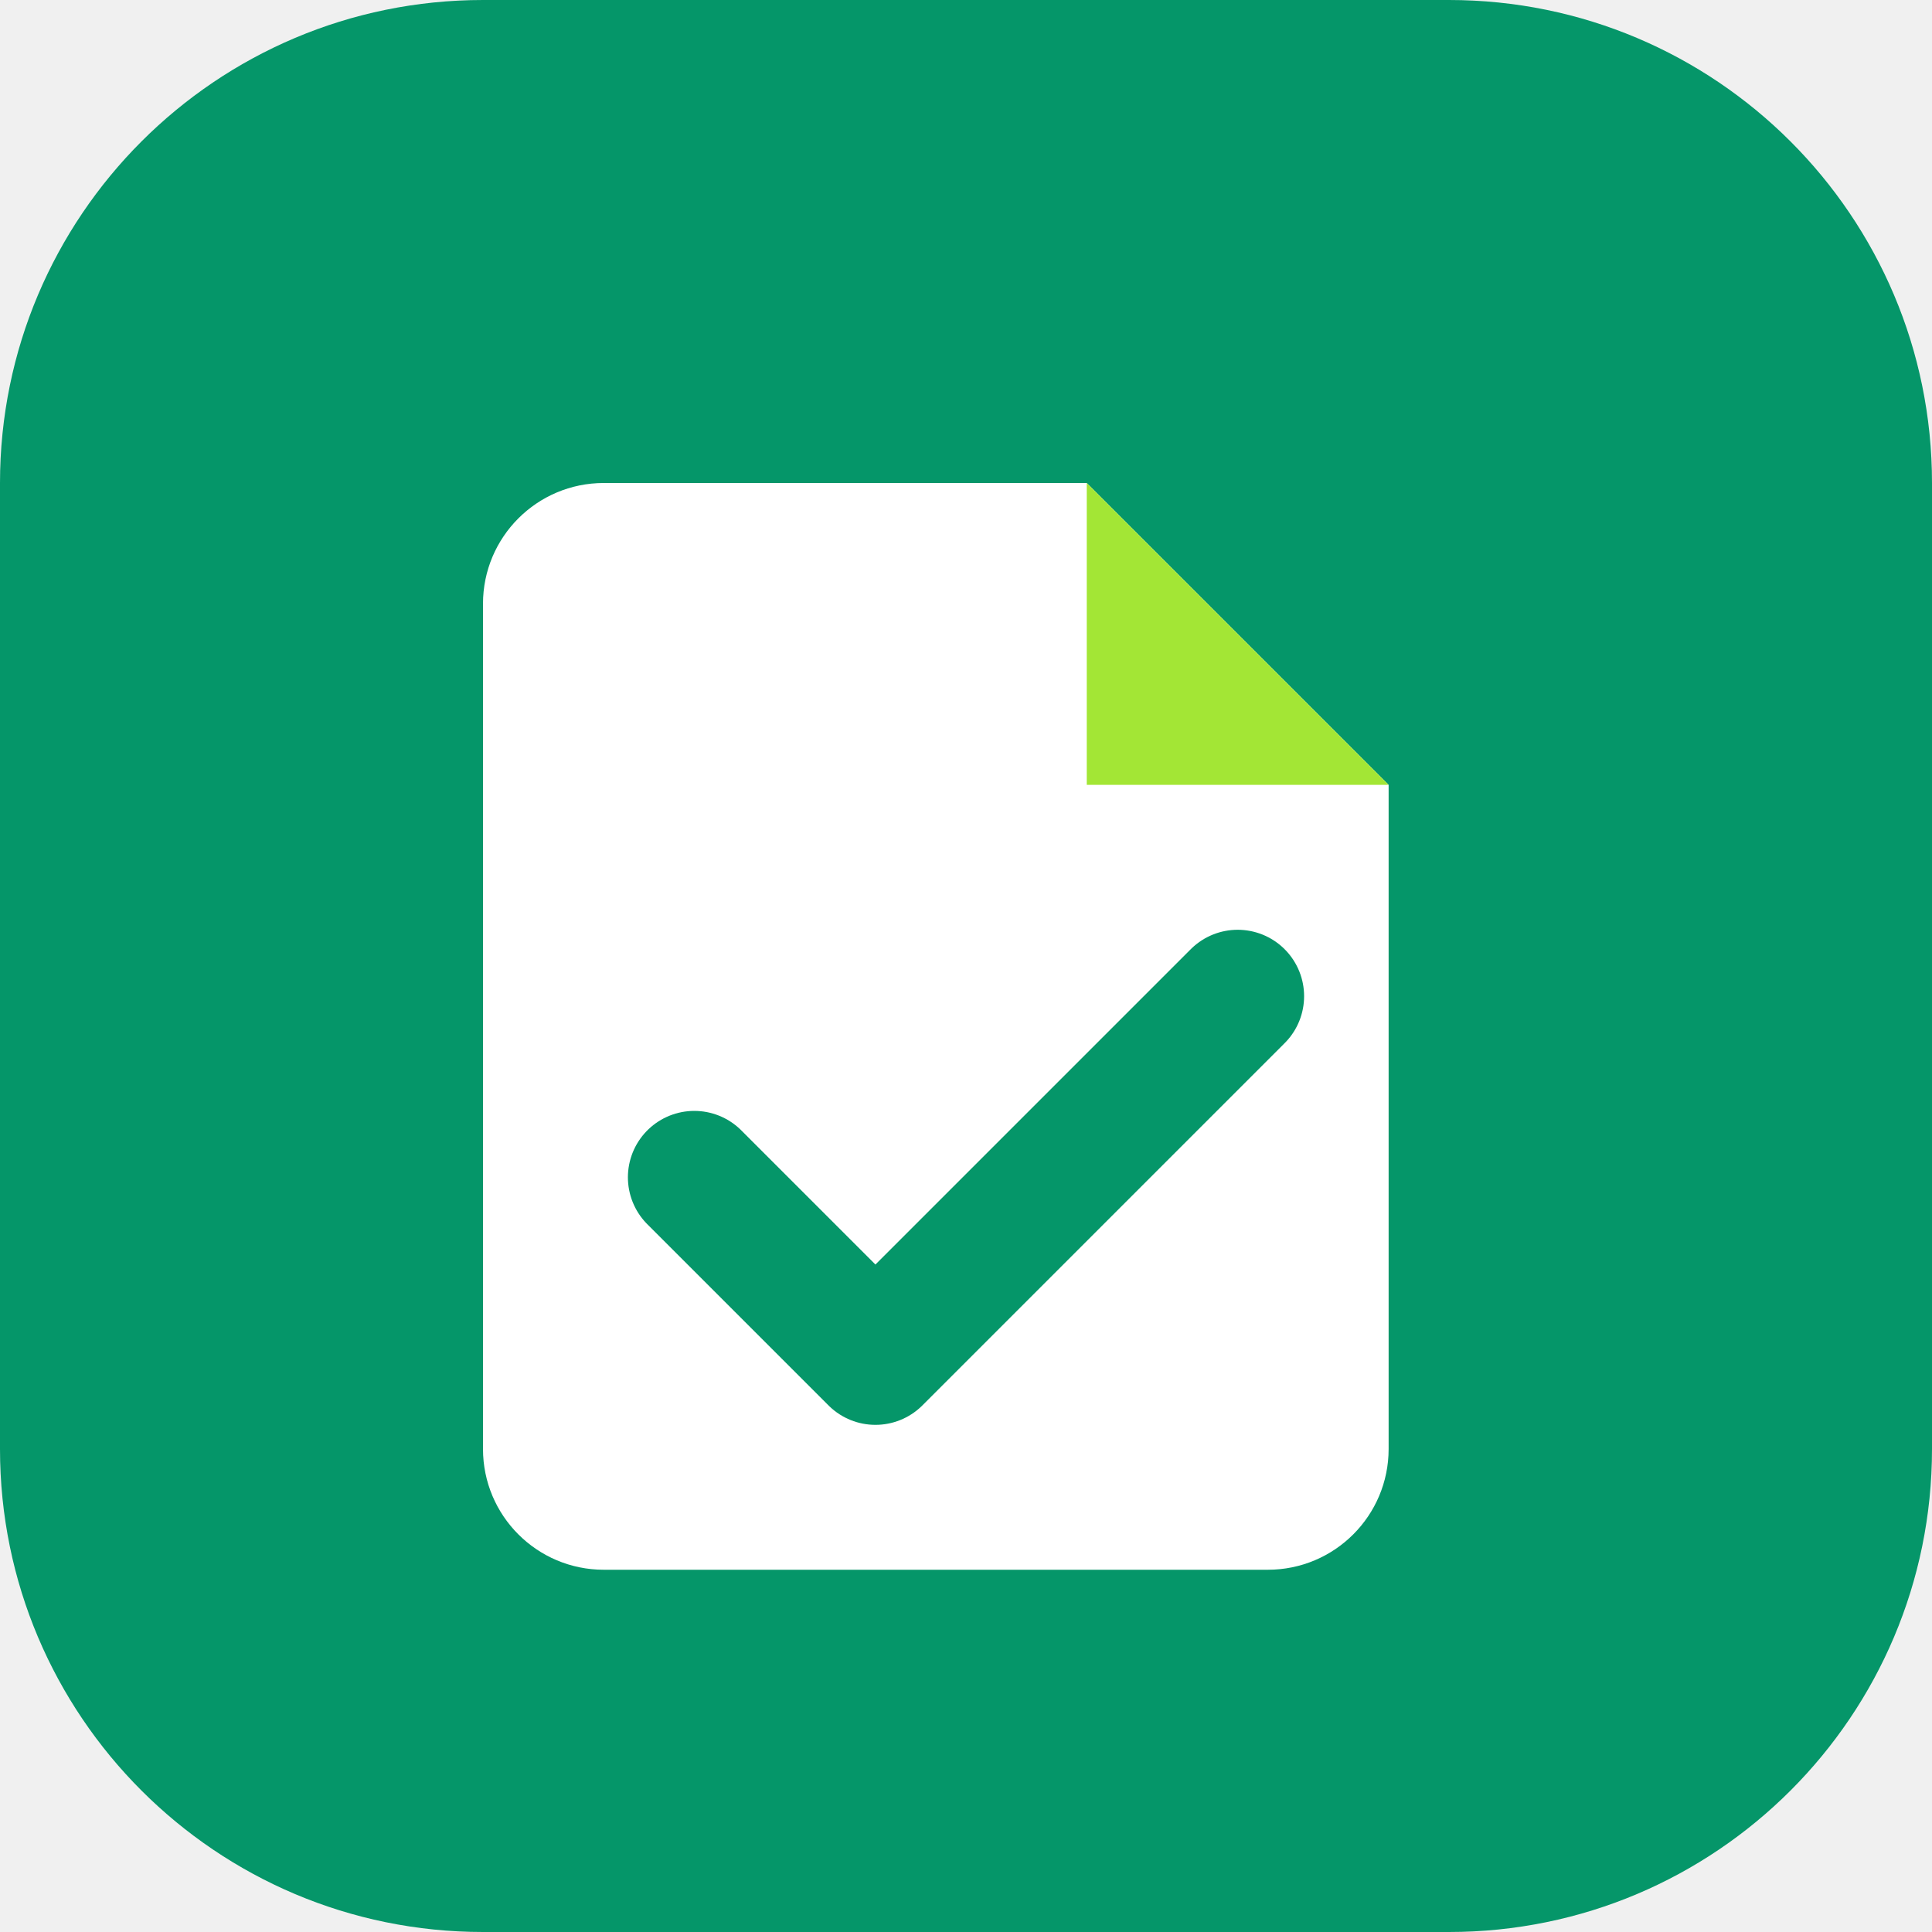
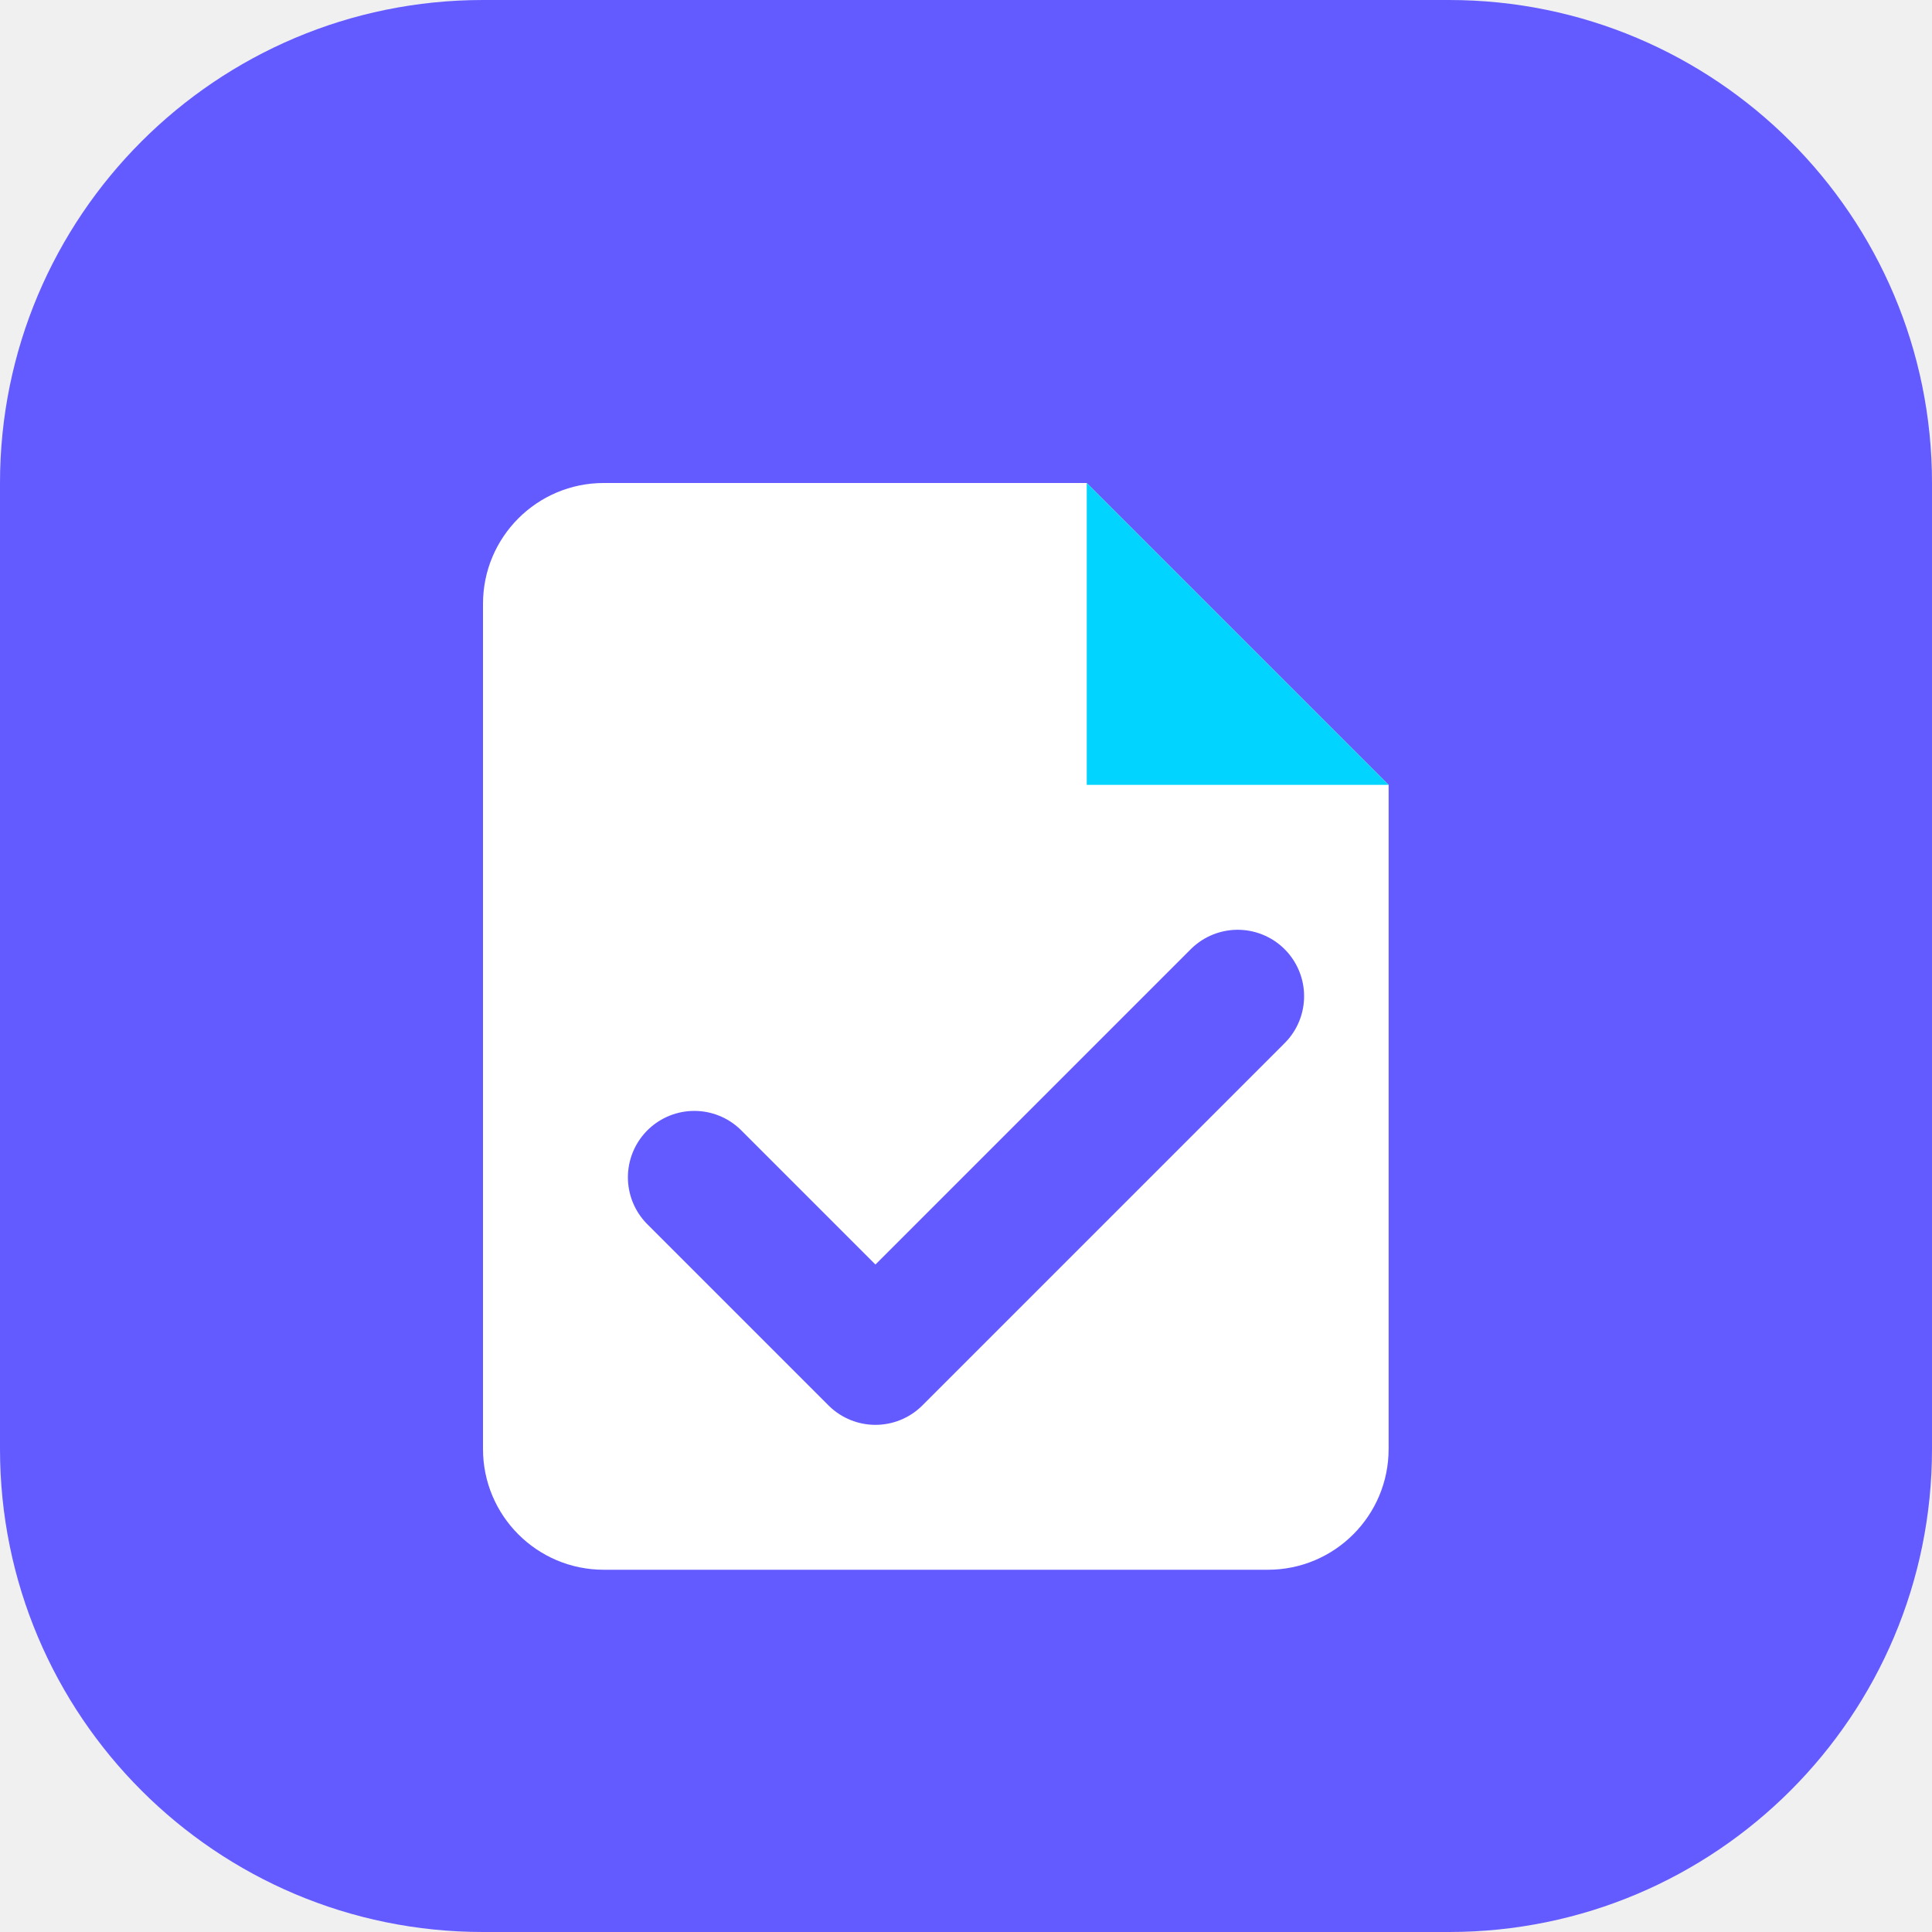
<svg xmlns="http://www.w3.org/2000/svg" viewBox="0 0 32 32">
-   <rect width="32" height="32" rx="8" fill="#059669" />
+   <rect width="32" height="32" rx="8" fill="#635bff" />
  <path d="M10 8h8l5 5v11a2 2 0 0 1-2 2H10a2 2 0 0 1-2-2V10a2 2 0 0 1 2-2z" fill="#fff" />
-   <path d="M18 8v5h5" fill="#a3e635" />
-   <path d="M11.5 19.5l3 3 6-6" stroke="#059669" stroke-width="2.2" fill="none" stroke-linecap="round" stroke-linejoin="round" />
+   <path d="M18 8v5h5" fill="#00d4ff" />
+   <path d="M11.5 19.5l3 3 6-6" stroke="#635bff" stroke-width="2.2" fill="none" stroke-linecap="round" stroke-linejoin="round" />
</svg>
